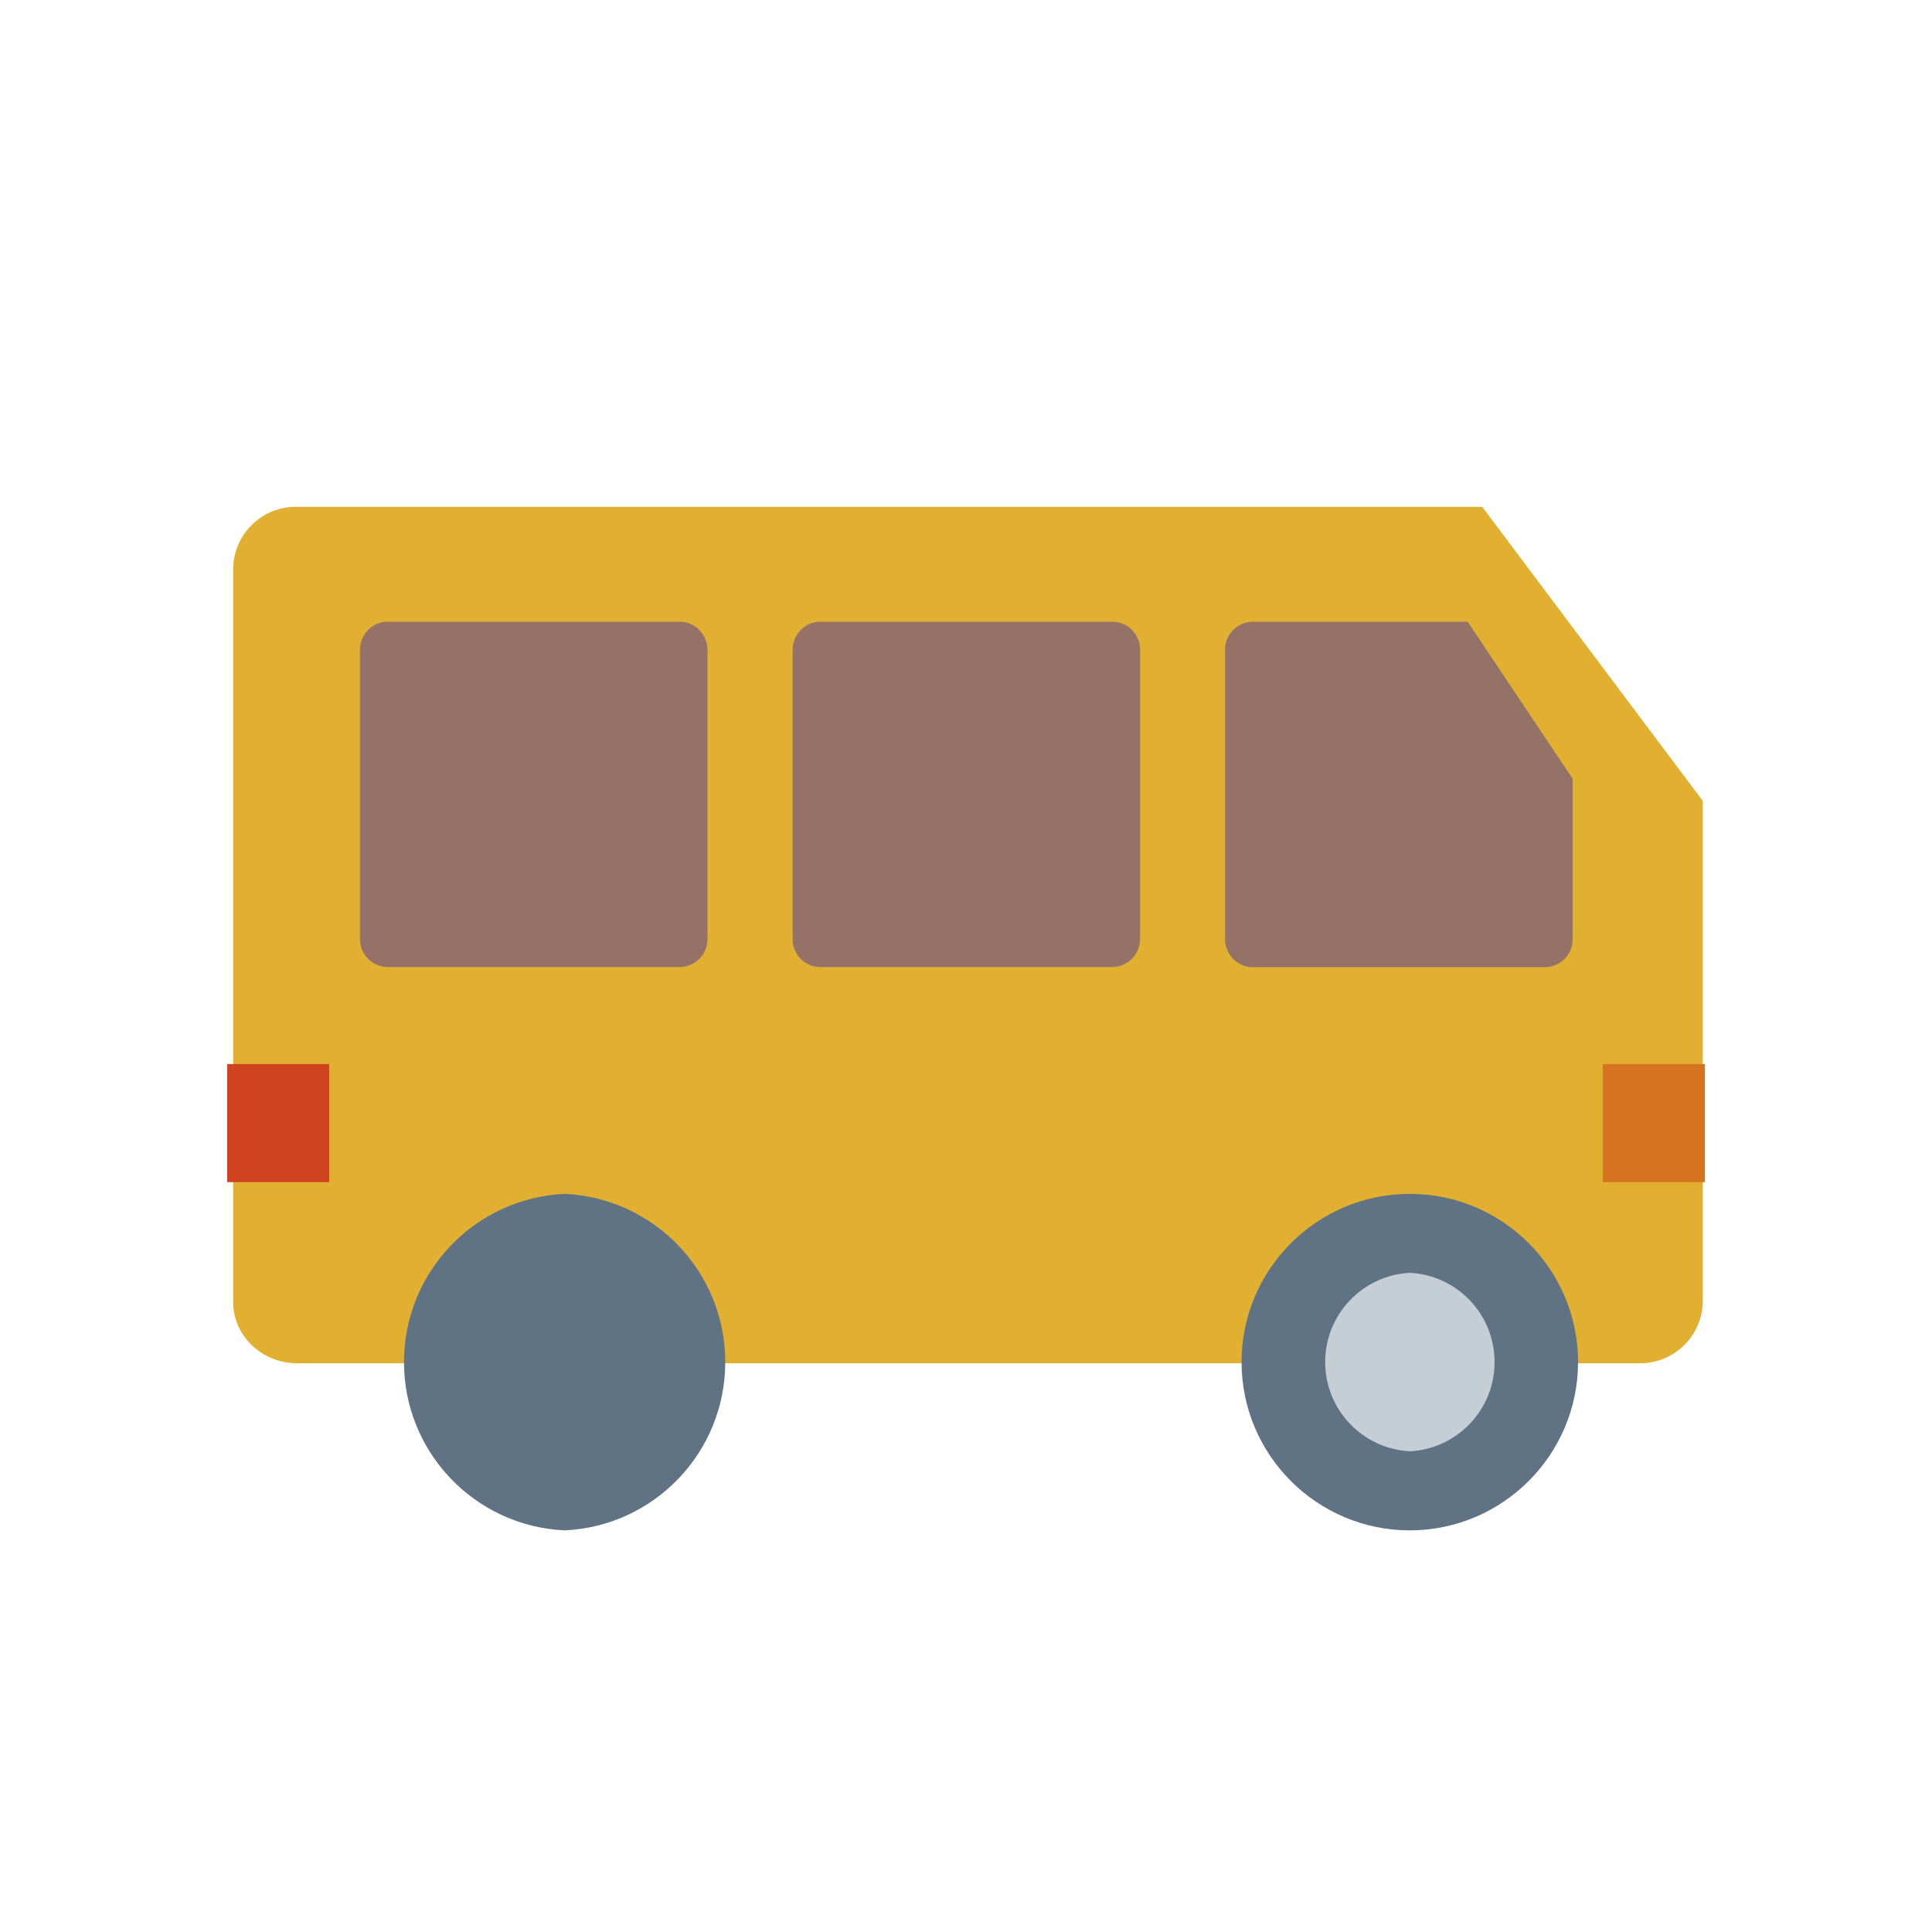
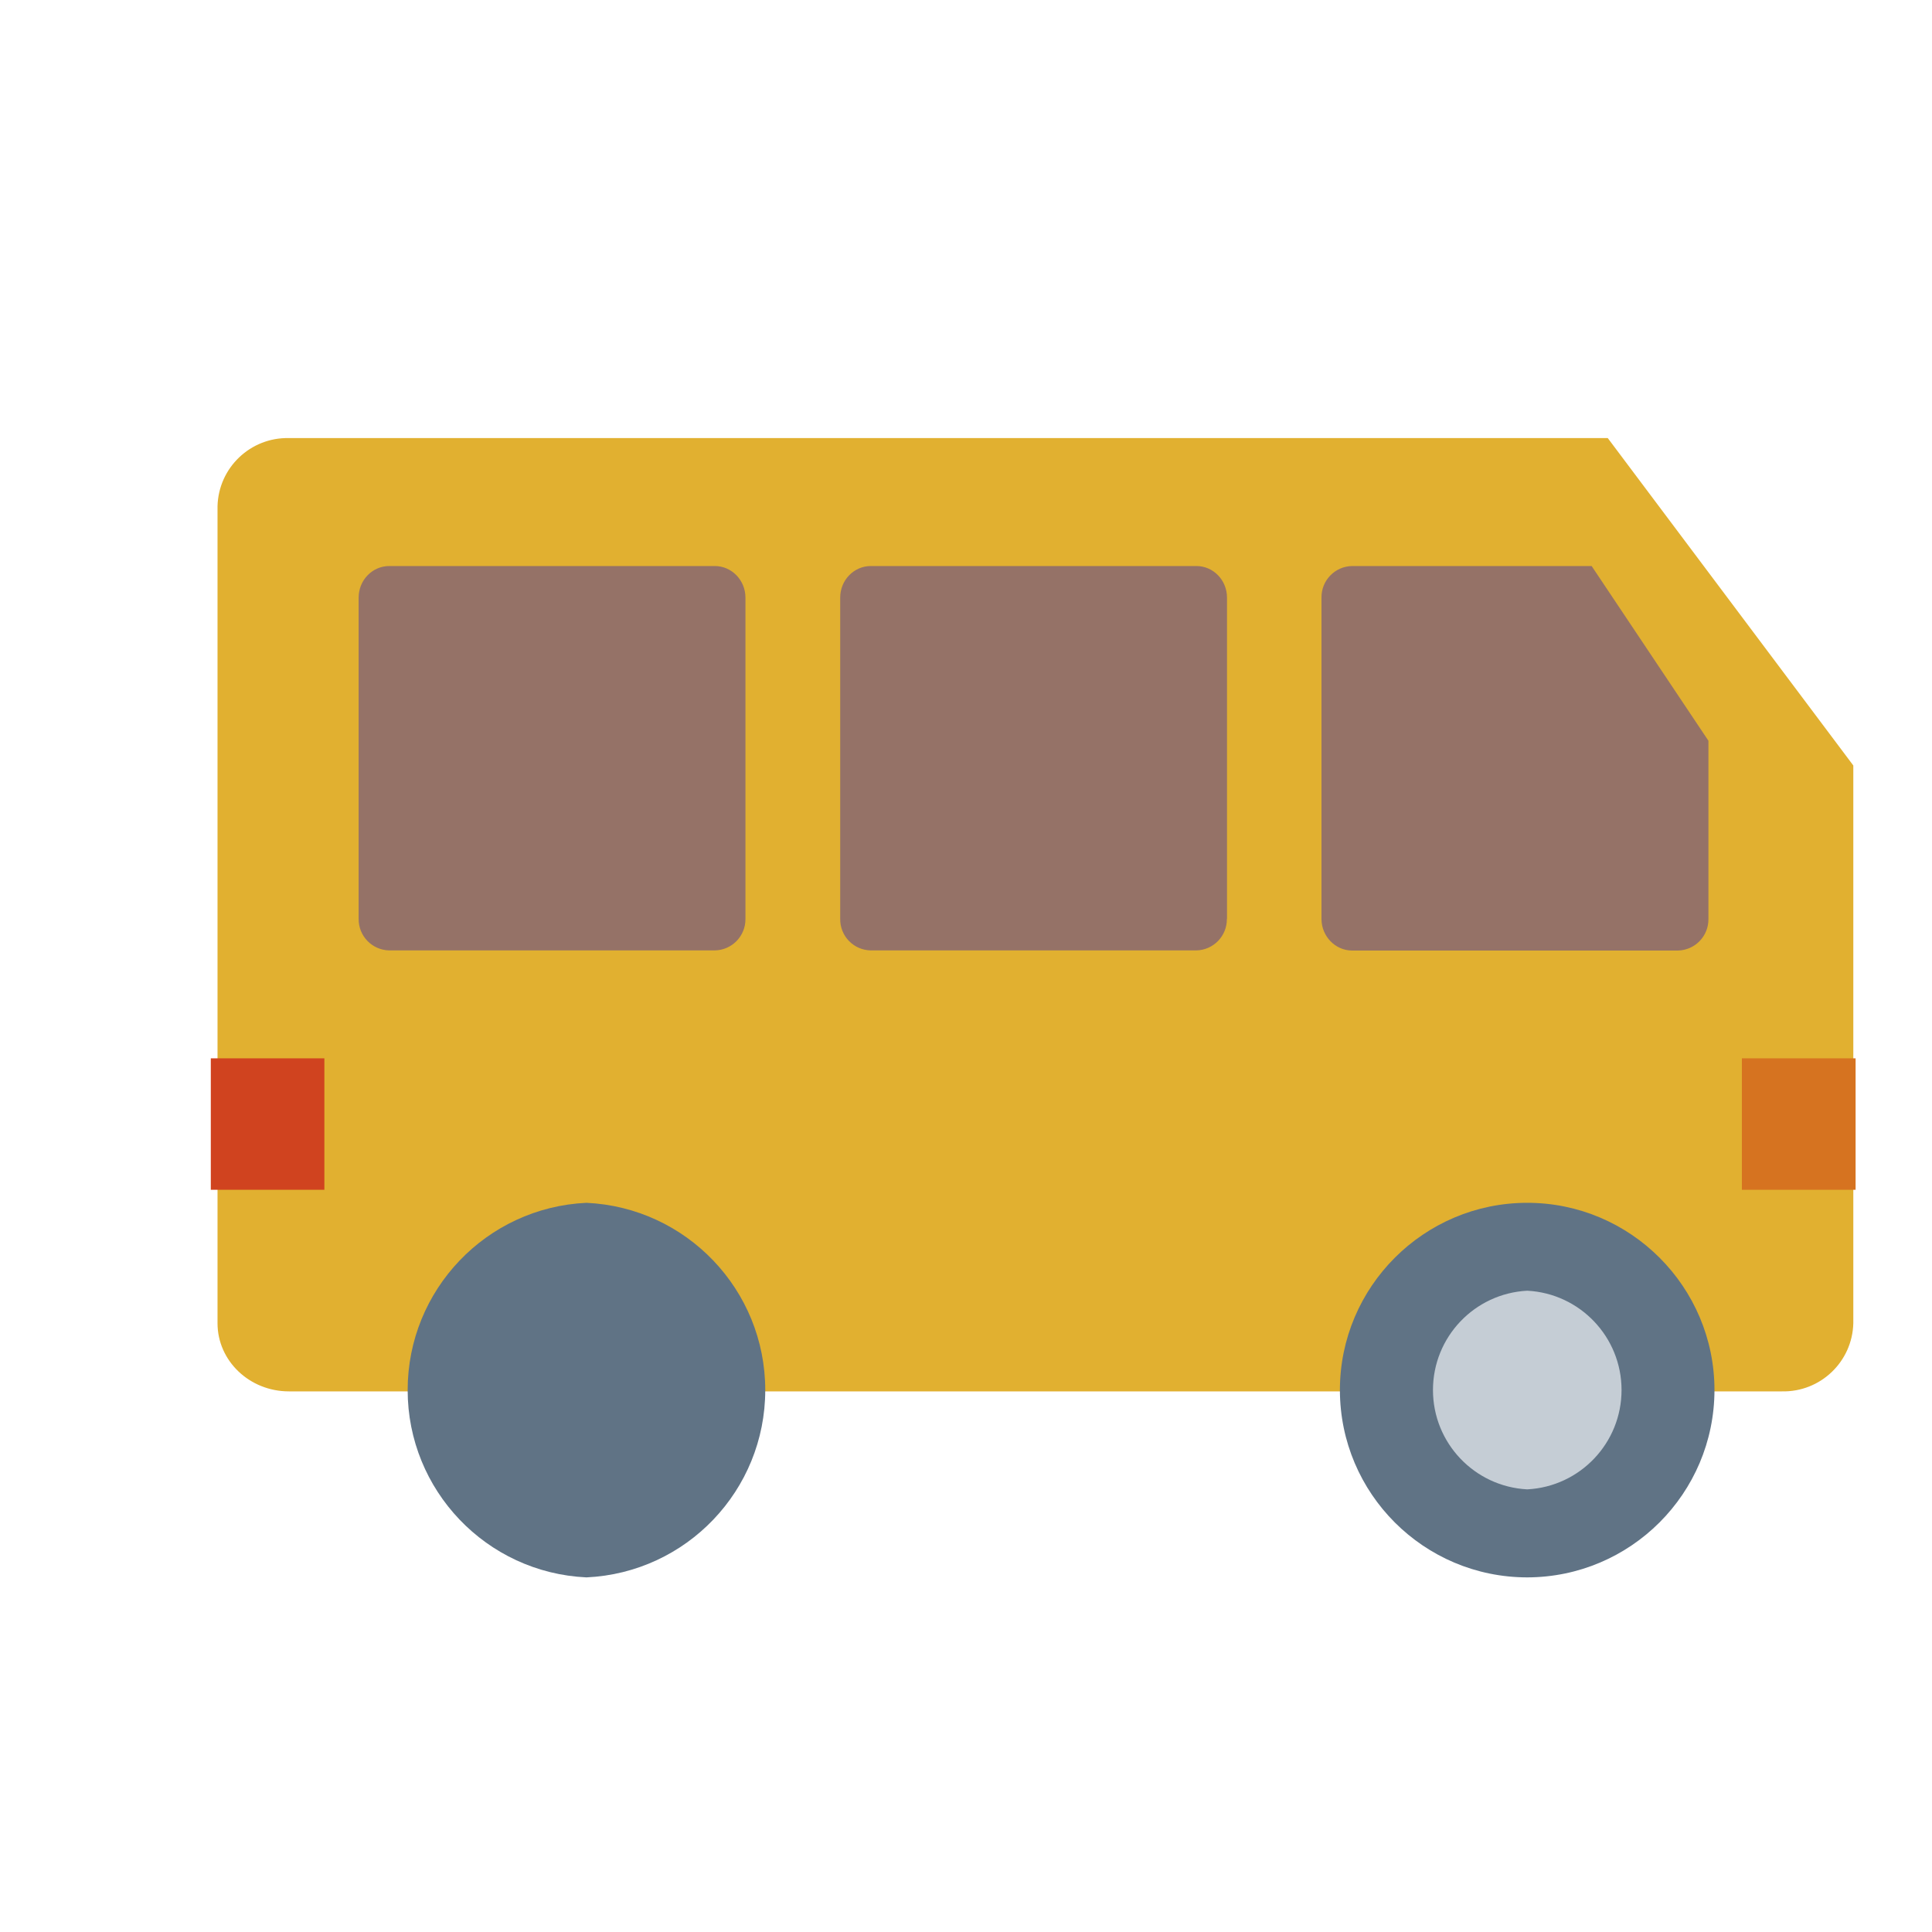
- <svg xmlns="http://www.w3.org/2000/svg" width="800px" height="800px" viewBox="0 0 1024 1024" class="icon" version="1.1">
+ <svg xmlns="http://www.w3.org/2000/svg" width="256" height="256" viewBox="20 160 920 720" class="icon" version="1.1">
  <path d="M785.6 268.608H157.568a33.28 33.28 0 0 0-33.984 32.448v389.056c0 17.92 15.232 32.448 33.984 32.448h710.976a33.28 33.28 0 0 0 33.984-32.448v-265.6l-116.928-155.904z" fill="#E1B030" />
  <path d="M849.472 563.968h54.144v62.592h-54.144z" fill="#D67320" />
  <path d="M299.264 721.984m-68.224 0a68.224 68.224 0 1 0 136.448 0 68.224 68.224 0 1 0-136.448 0Z" fill="#C5CDD5" />
  <path d="M299.264 811.136a89.28 89.28 0 0 1 0-178.368 89.28 89.28 0 0 1 0 178.368z m0-136.512l0 0z" fill="#607385" />
  <path d="M747.264 721.984m-68.224 0a68.224 68.224 0 1 0 136.448 0 68.224 68.224 0 1 0-136.448 0Z" fill="#C5CDD5" />
  <path d="M747.264 811.136a89.28 89.28 0 0 1-89.216-89.152c0-49.216 40-89.216 89.216-89.216 49.152 0 89.152 40 89.152 89.216a89.344 89.344 0 0 1-89.152 89.152z m0-136.512a47.36 47.36 0 0 0 0 94.592 47.36 47.36 0 0 0 0-94.592z" fill="#607385" />
  <path d="M374.976 497.536a14.848 14.848 0 0 1-14.592 15.04H205.376a14.848 14.848 0 0 1-14.592-15.04v-152.96c0-8.32 6.528-15.04 14.592-15.04h155.008c8 0 14.592 6.72 14.592 15.04v152.96zM604.224 497.536a14.848 14.848 0 0 1-14.592 15.04H434.688a14.784 14.784 0 0 1-14.592-15.04v-152.96c0-8.32 6.528-15.04 14.592-15.04h155.008c8.064 0 14.592 6.72 14.592 15.04v152.96zM777.92 329.536h-114.048a14.848 14.848 0 0 0-14.592 15.04v153.024c0 8.256 6.592 15.04 14.592 15.04h155.072a14.848 14.848 0 0 0 14.592-15.04V412.736l-55.616-83.2z" fill="#957267" />
  <path d="M120.384 563.968h54.08v62.592h-54.08z" fill="#D0431F" />
</svg>
